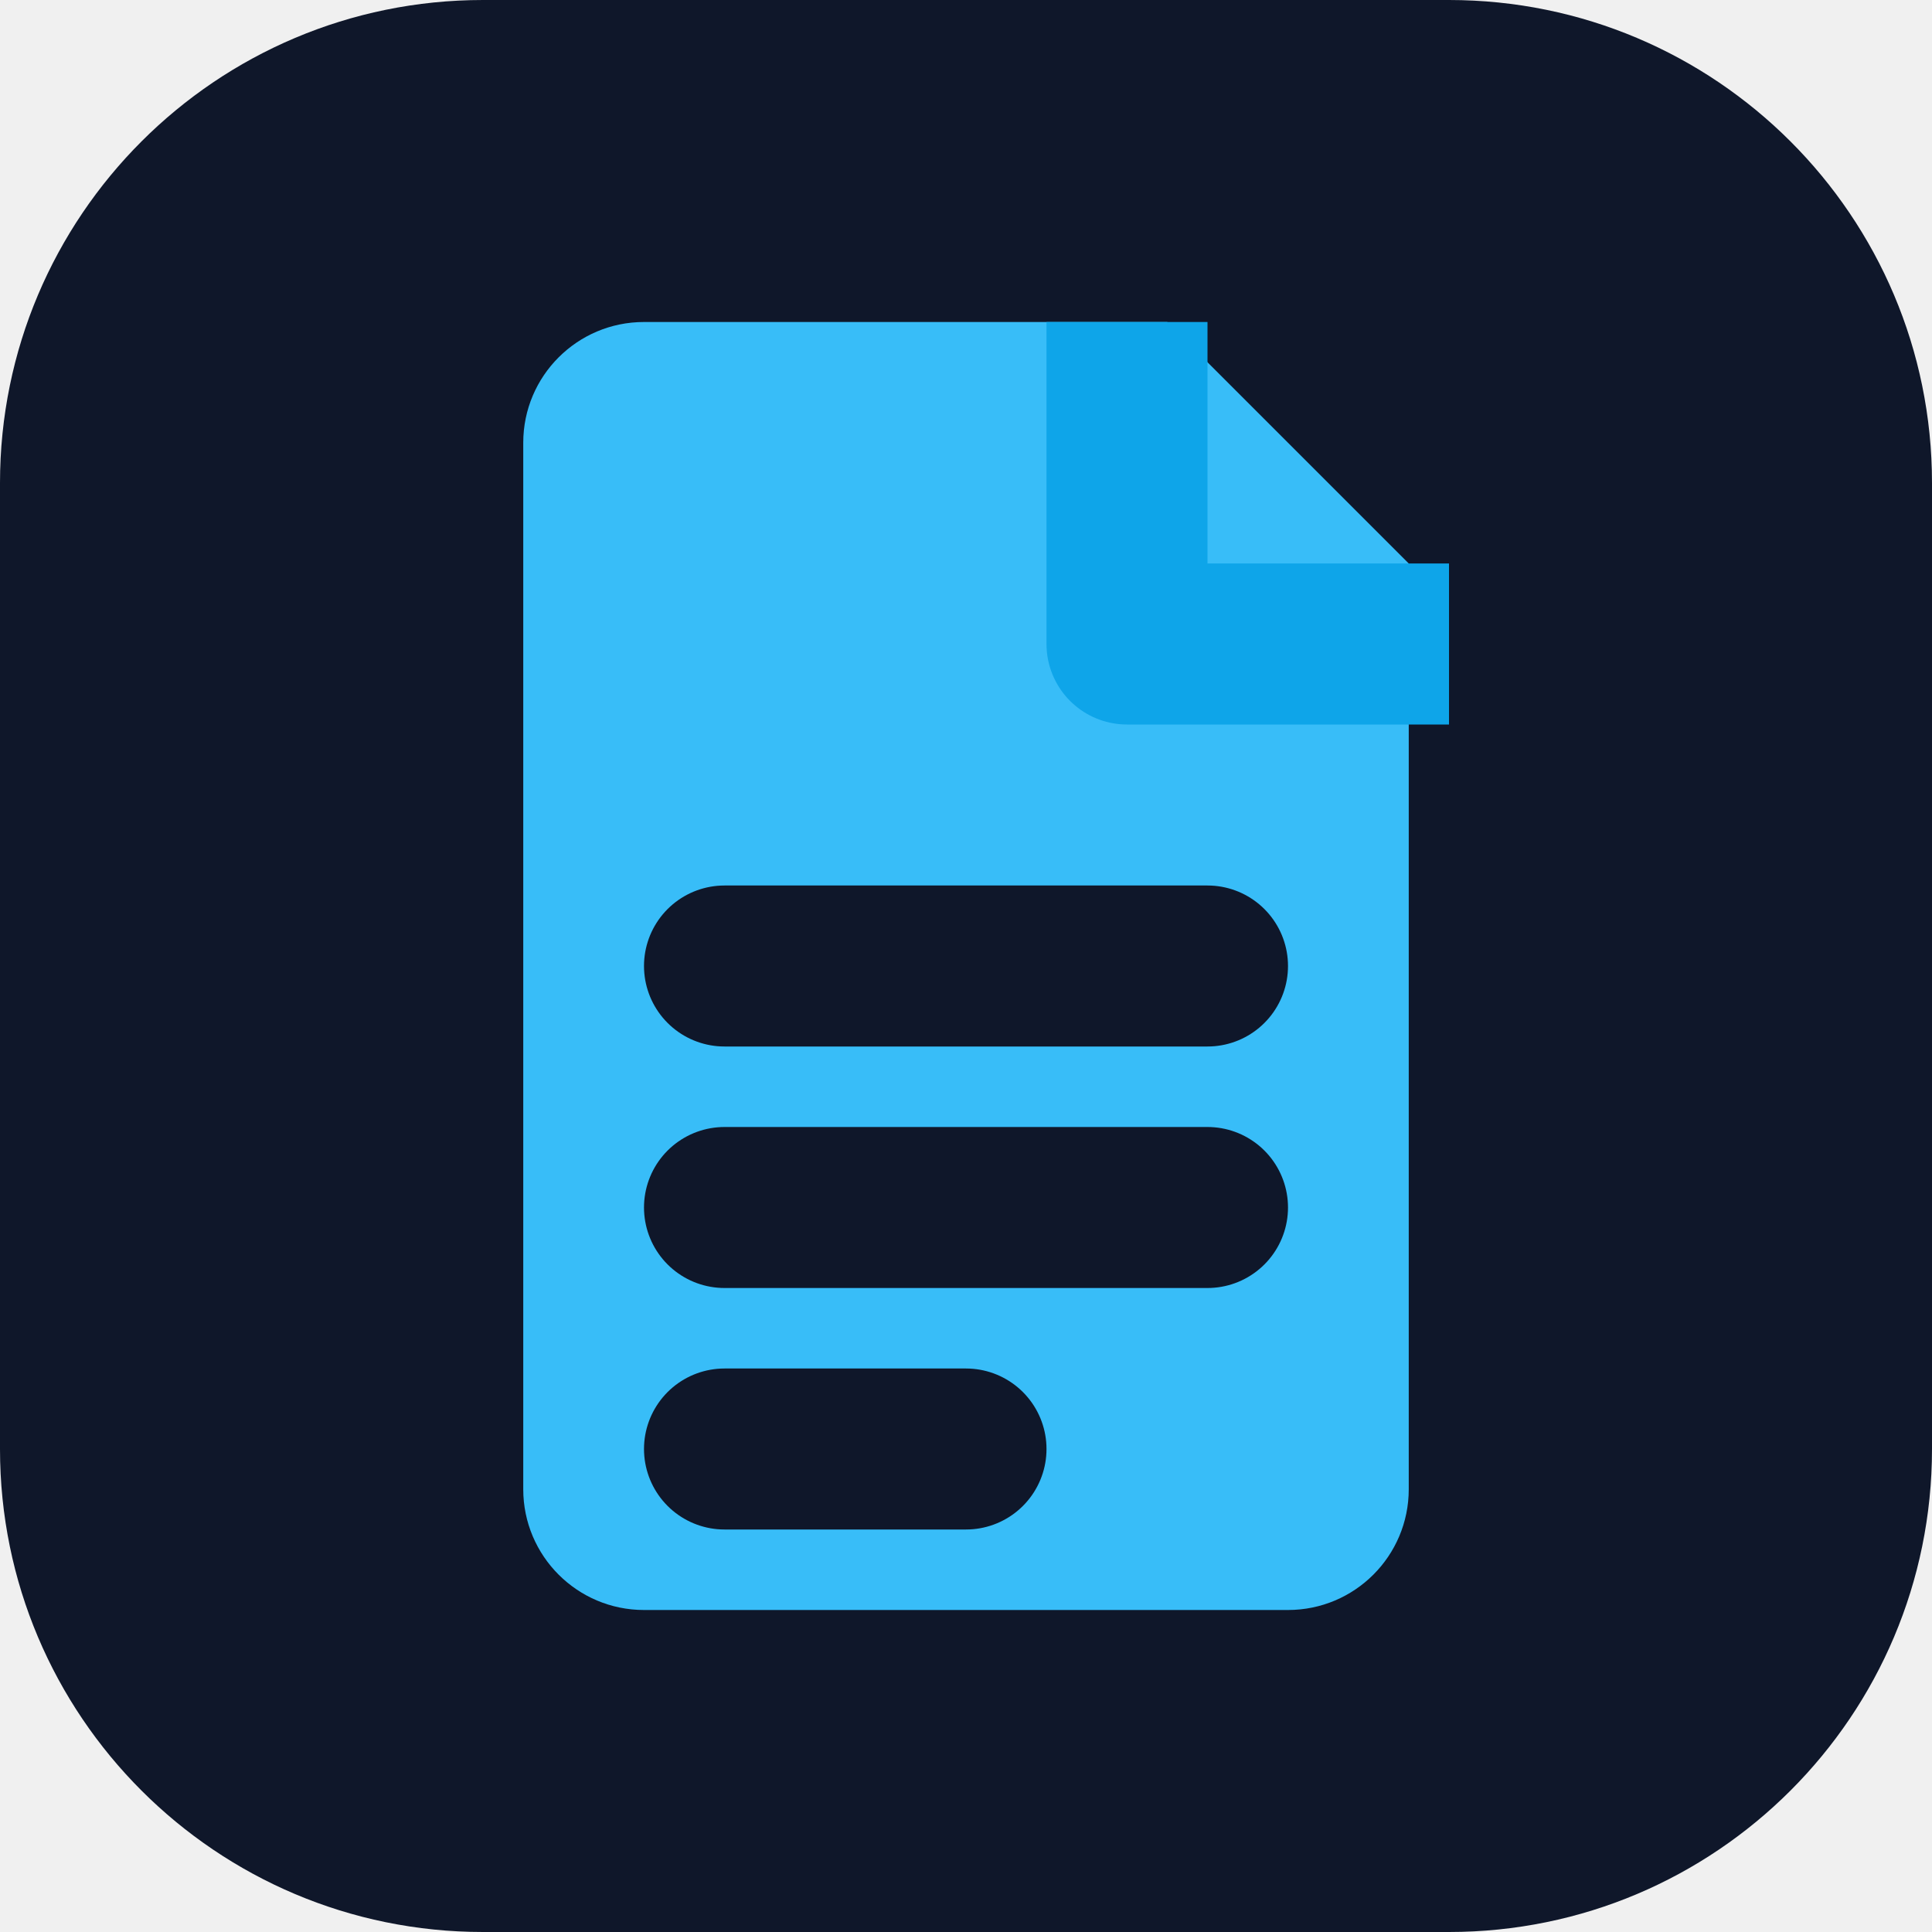
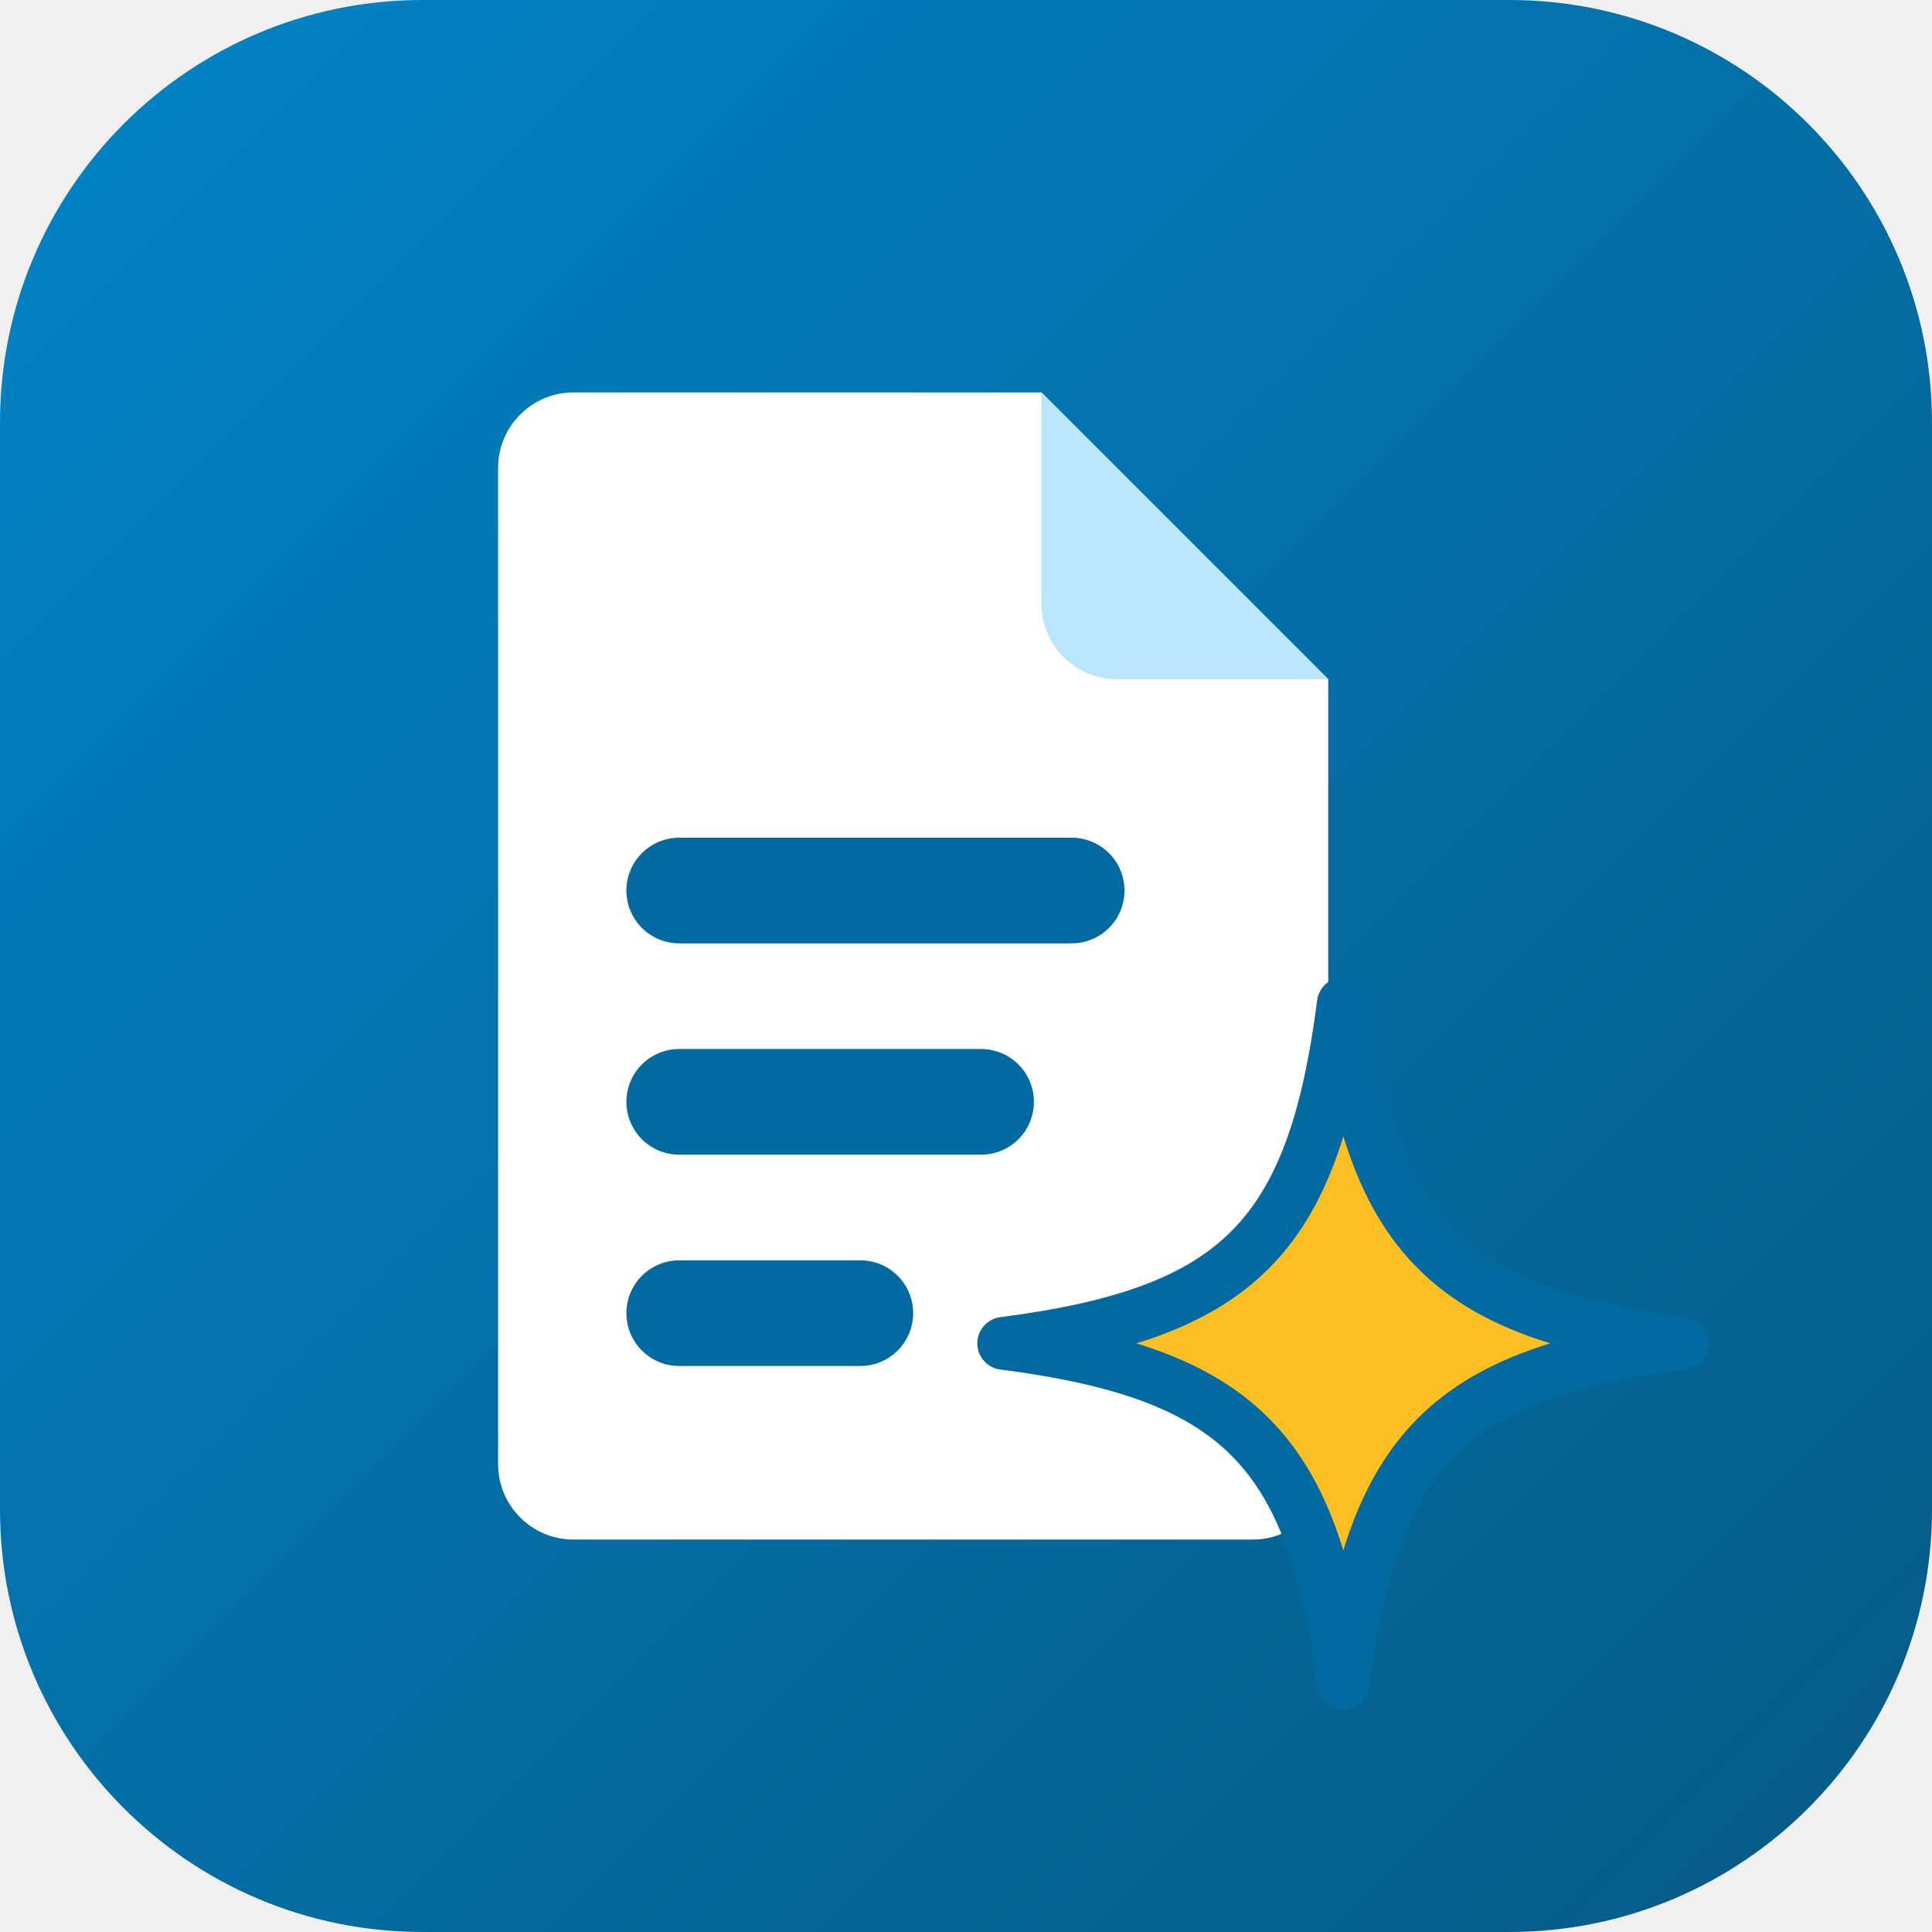
- <svg xmlns="http://www.w3.org/2000/svg" viewBox="0 0 24 24">
-   <rect width="24" height="24" rx="6" fill="#0f172a" />
-   <path fill="#38bdf8" d="M14.5 4H8a1.5 1.5 0 0 0-1.5 1.5v13A1.5 1.5 0 0 0 8 20h8a1.5 1.5 0 0 0 1.5-1.5V7l-3-3z" />
-   <path fill="none" stroke="#0ea5e9" stroke-linejoin="round" stroke-width="2" d="M14 4v4h4" />
-   <line x1="9" y1="12" x2="15" y2="12" stroke="#0f172a" stroke-linecap="round" stroke-width="2" />
-   <line x1="9" y1="15" x2="15" y2="15" stroke="#0f172a" stroke-linecap="round" stroke-width="2" />
-   <line x1="9" y1="18" x2="12" y2="18" stroke="#0f172a" stroke-linecap="round" stroke-width="2" />
+ <svg xmlns="http://www.w3.org/2000/svg" viewBox="0 0 512 512">
+   <defs>
+     <linearGradient id="g" x1="0" y1="0" x2="1" y2="1">
+       <stop offset="0" stop-color="#0284c7" />
+       <stop offset="1" stop-color="#075985" />
+     </linearGradient>
+   </defs>
+   <rect width="512" height="512" rx="112" fill="url(#g)" />
+   <g transform="translate(-24 0)">
+     <path fill="#fff" d="M176 104h124l76 76v208a20 20 0 0 1-20 20H176a20 20 0 0 1-20-20V124a20 20 0 0 1 20-20z" />
+     <path fill="#bae6fd" d="M300 104v56a20 20 0 0 0 20 20h56z" />
+     <g stroke="#0369a1" stroke-width="28" stroke-linecap="round">
+       <path d="M204 236h104M204 292h80M204 348h48" />
+     </g>
+   </g>
+   <path fill="#fbbf24" d="M356 266c8 62 28 82 90 90-62 8-82 28-90 90-8-62-28-82-90-90 62-8 82-28 90-90z" stroke="#0369a1" stroke-width="14" stroke-linejoin="round" />
</svg>
